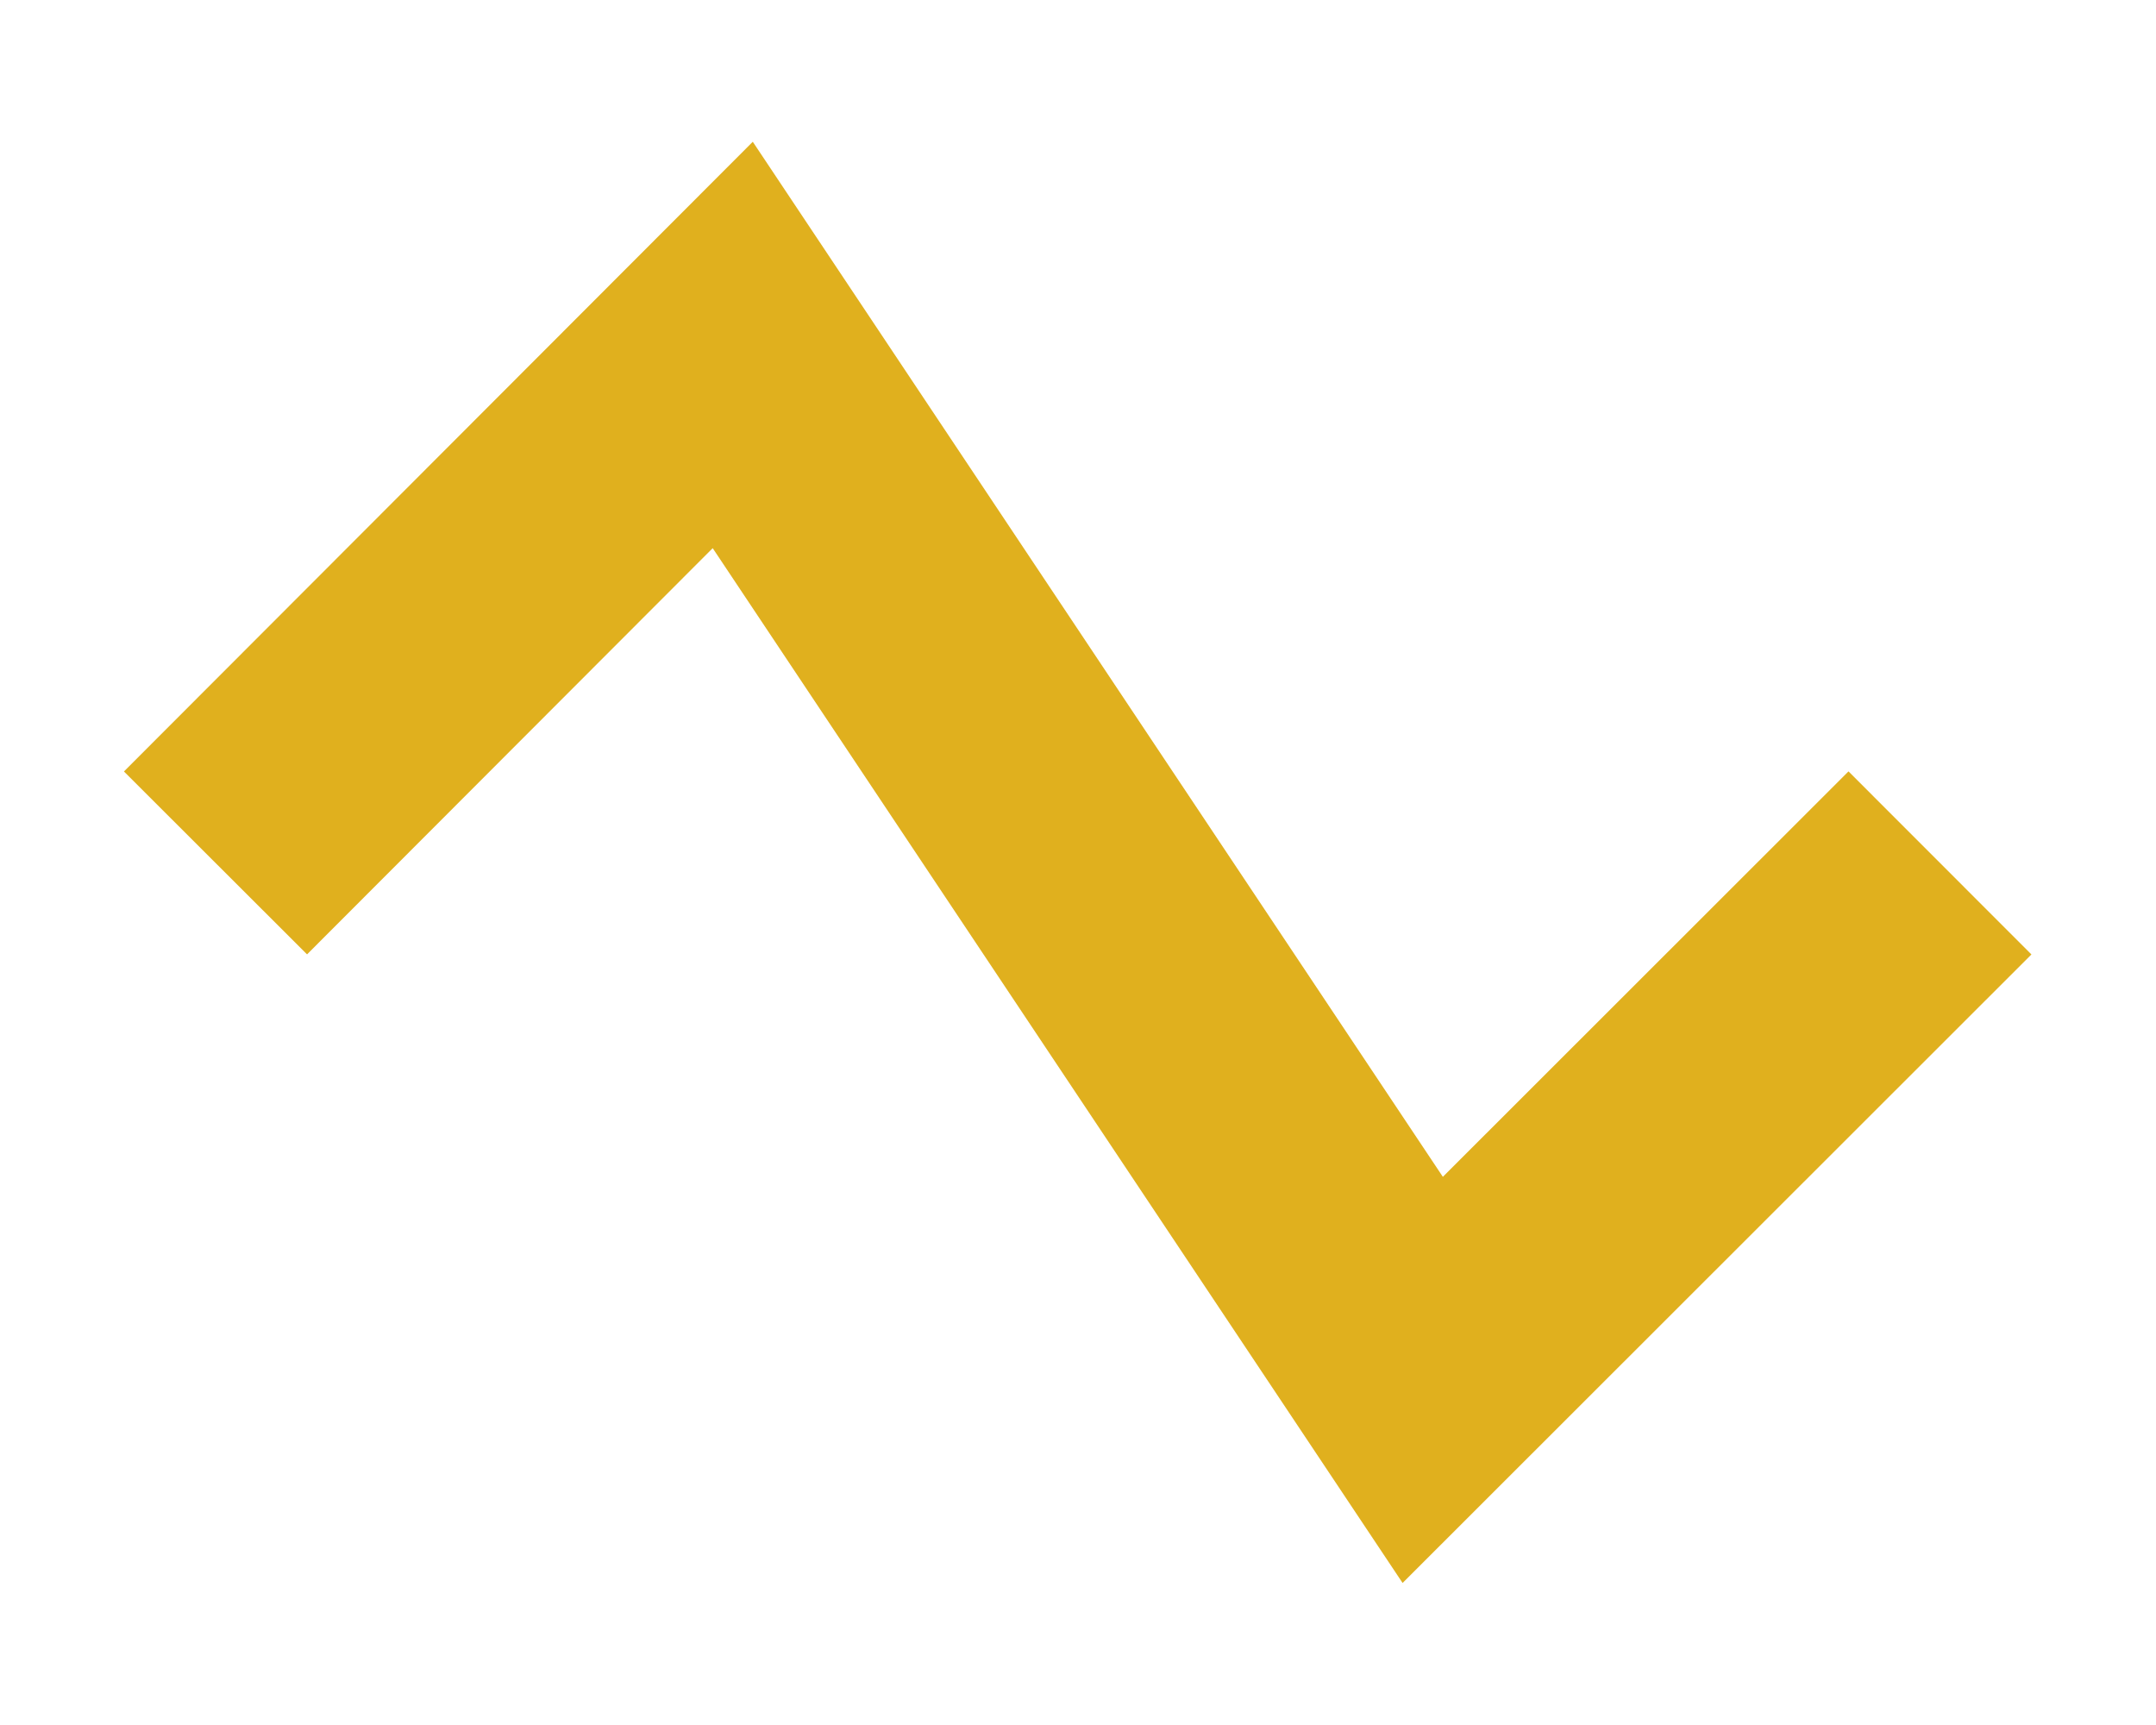
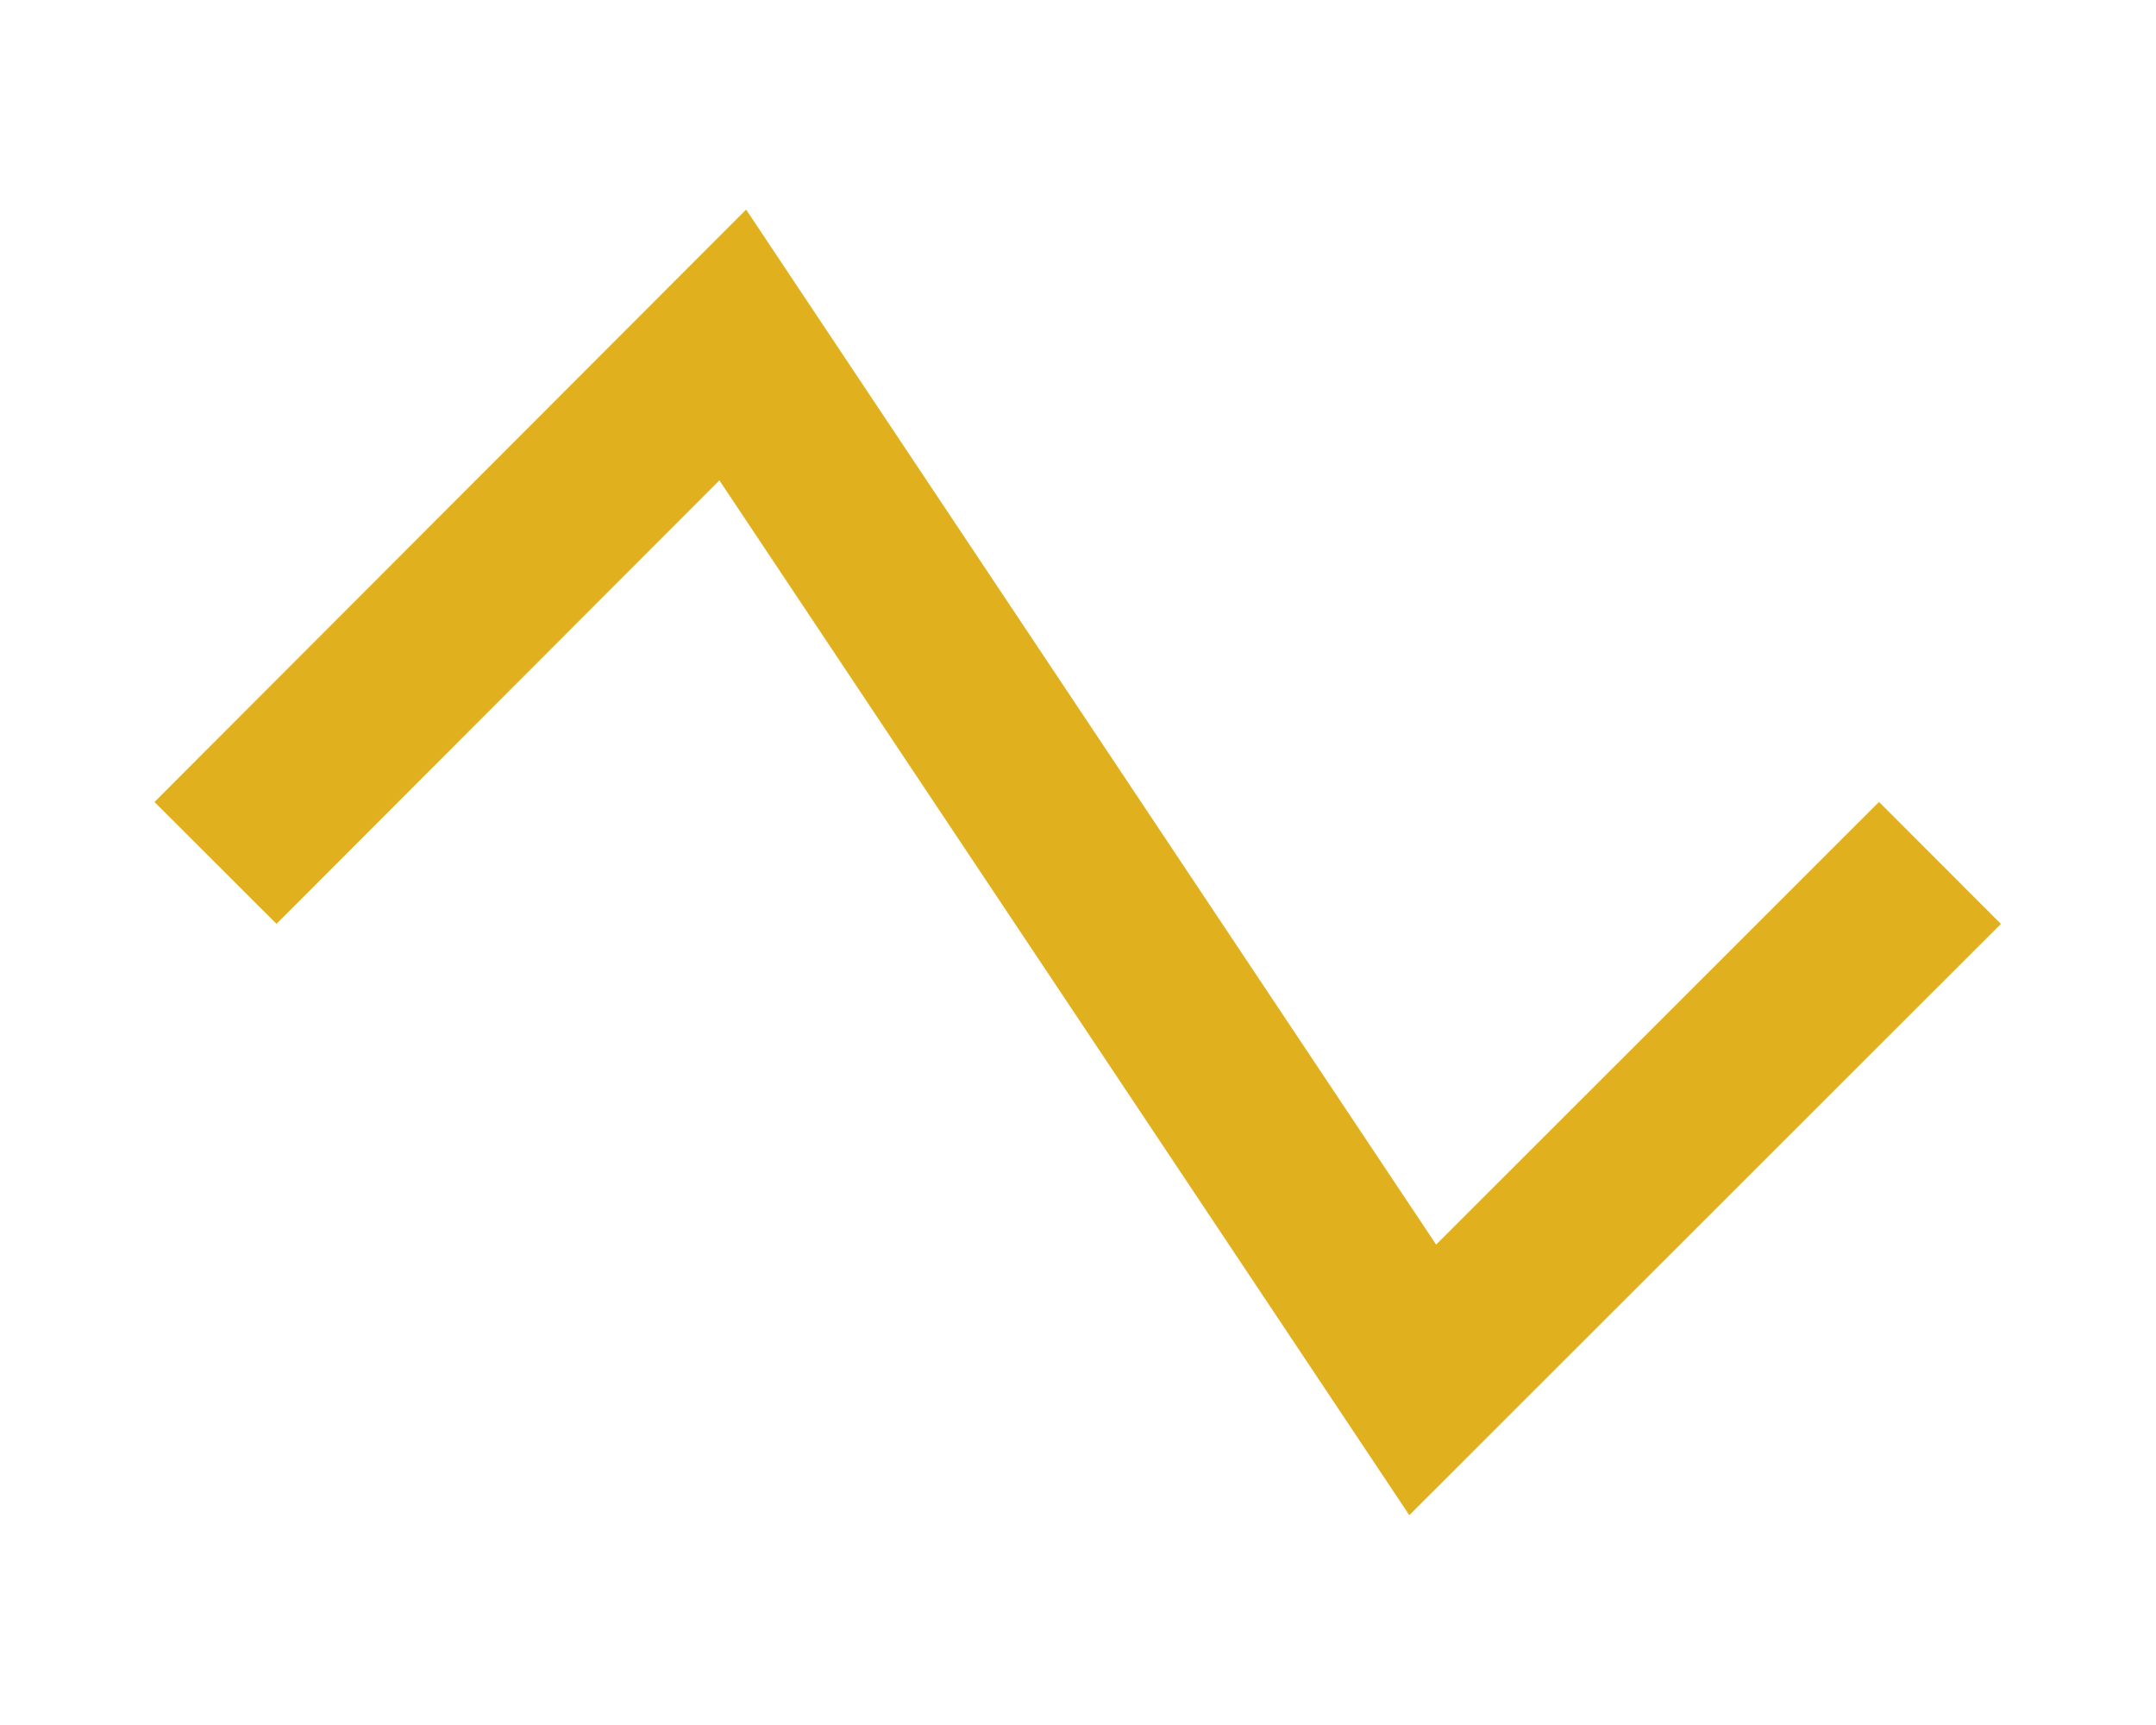
- <svg xmlns="http://www.w3.org/2000/svg" width="25" height="20" viewBox="0 0 6.615 5.292" version="1.1" id="svg8">
+ <svg xmlns="http://www.w3.org/2000/svg" id="svg8" version="1.1" viewBox="0 0 6.615 5.292" height="20" width="25">
  <defs id="defs2">
    </defs>
-   <g style="display:inline" transform="translate(-79.93482,-73.12372)" id="g844">
-     <path id="path26" d="m 80.596,75.771 1.587,-1.589 2.117,3.175 1.587,-1.586" style="fill:none;stroke:#e0b01e;stroke-width:0.794;stroke-linecap:butt;stroke-linejoin:miter;stroke-miterlimit:4;stroke-dasharray:none;stroke-opacity:1" />
+   <g id="g844" transform="translate(-79.93482,-73.12372)" style="display:inline">
+     <path style="fill:none;stroke:#e0b01e;stroke-width:0.529;stroke-linecap:butt;stroke-linejoin:miter;stroke-miterlimit:4;stroke-dasharray:none;stroke-opacity:1" d="m 80.596,75.771 1.587,-1.589 2.117,3.175 1.587,-1.586" id="path26" />
  </g>
</svg>
